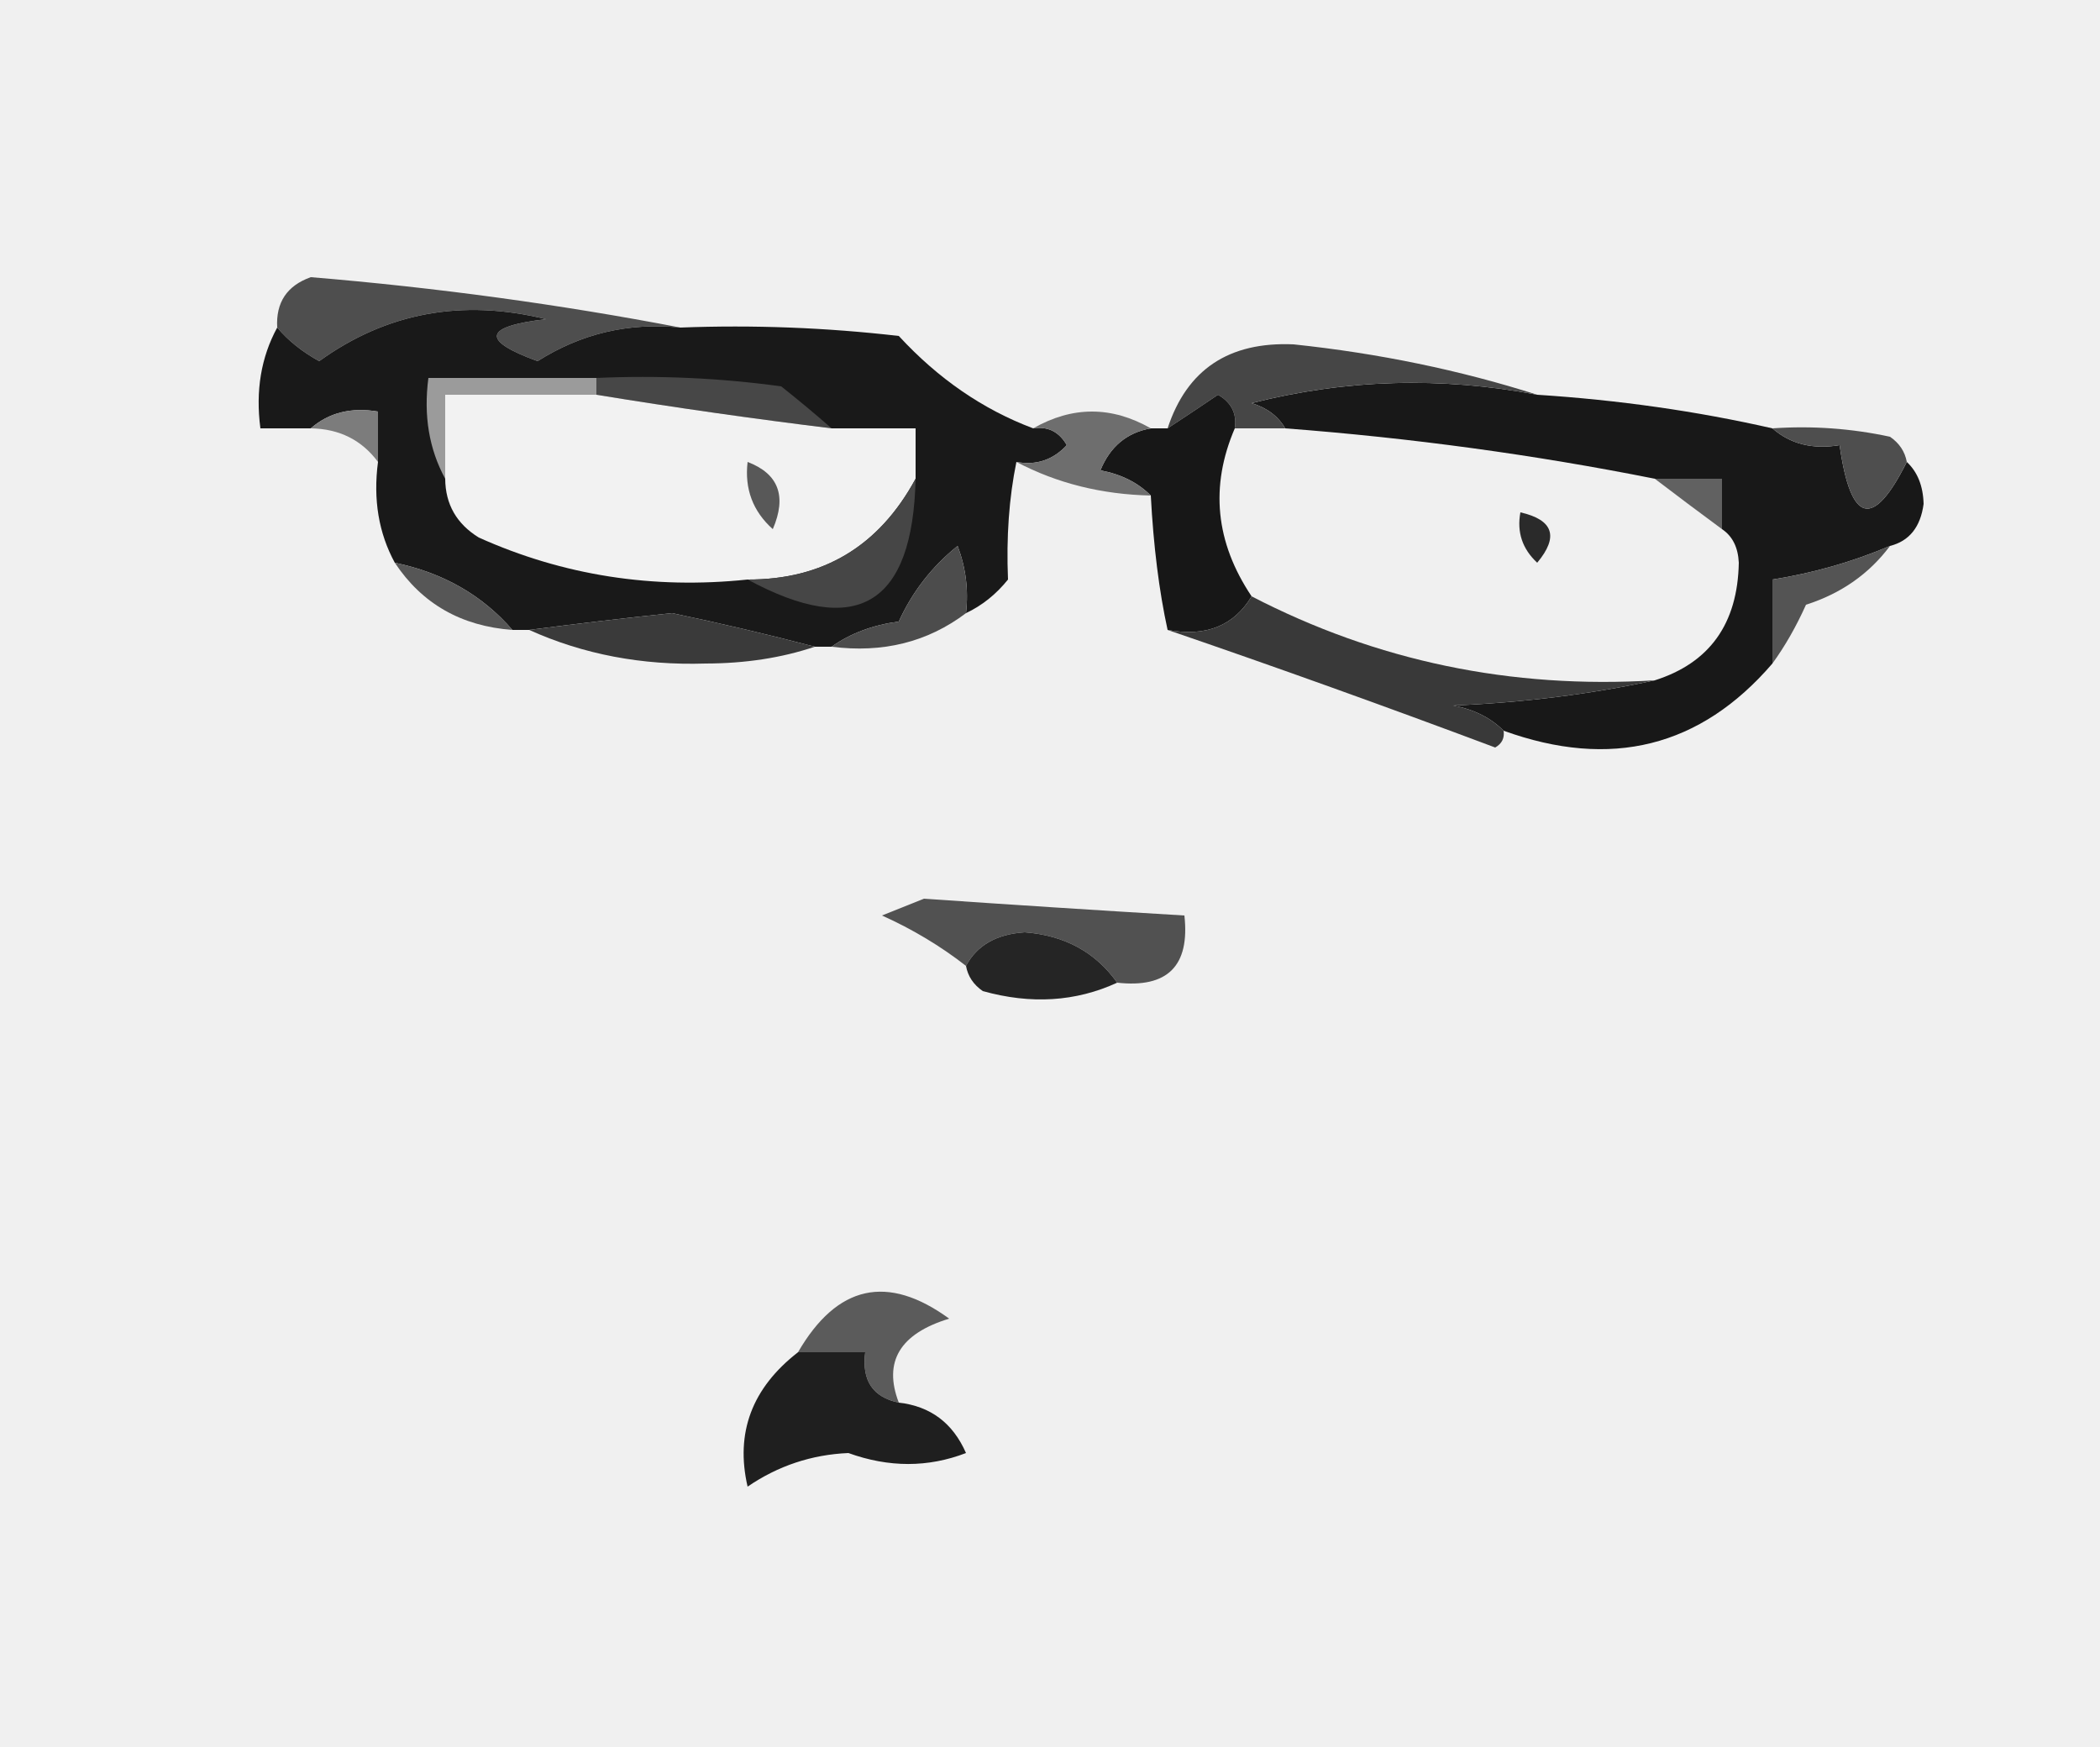
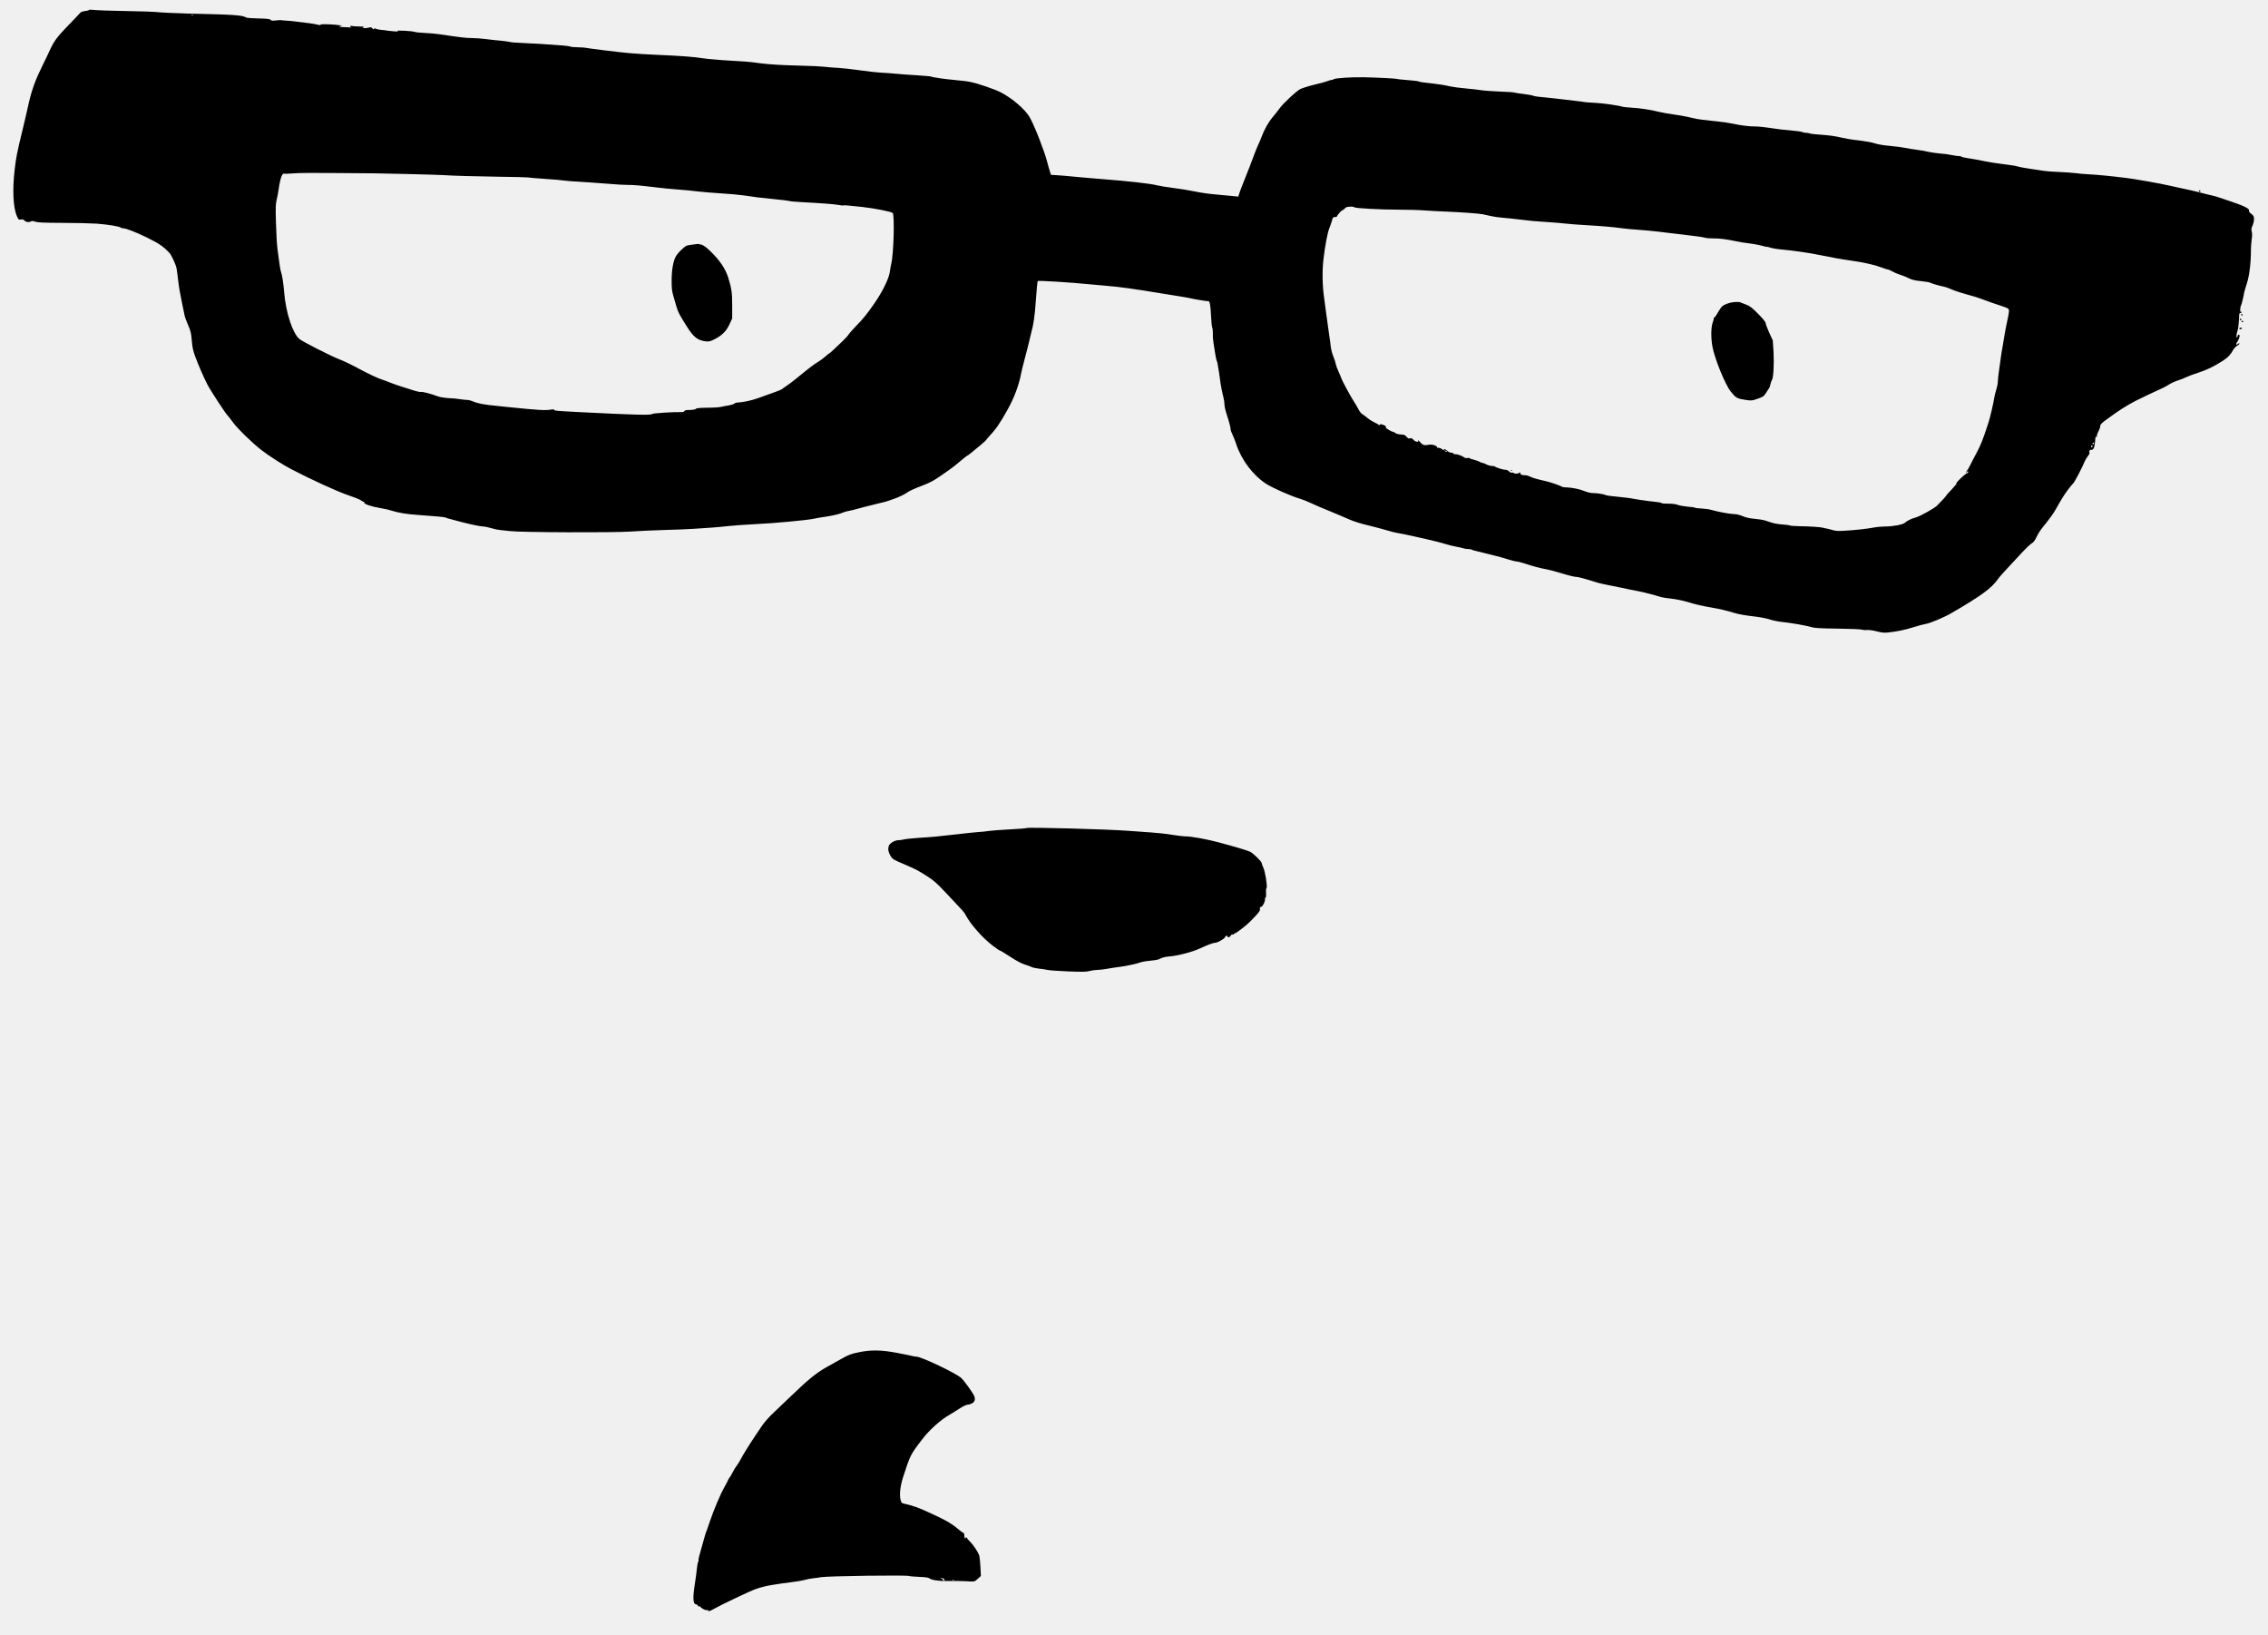
- <svg xmlns="http://www.w3.org/2000/svg" cursor="crosshair" style="shape-rendering:geometricPrecision; text-rendering:geometricPrecision; image-rendering:optimizeQuality; fill-rule:evenodd; clip-rule:evenodd;zoom: 1;" height="104px" width="125px" version="1.1">
-   <g>
-     <path style="opacity:1" fill="#4e4e4e" d="M 40.5,19.5 C 37.428,19.188 34.595,19.854 32,21.5C 28.61,20.268 28.777,19.434 32.5,19C 27.506,17.774 23.006,18.607 19,21.5C 17.989,20.944 17.156,20.278 16.5,19.5C 16.415,18.005 17.081,17.005 18.5,16.5C 26.006,17.124 33.339,18.124 40.5,19.5 Z" />
-   </g>
-   <g>
-     <path d="M40.5,19.5 C44.846,19.334 49.179,19.501 53.5,20 C55.843,22.544 58.51,24.378 61.5,25.5 C62.376,25.369 63.043,25.702 63.5,26.5 C62.675,27.386 61.675,27.719 60.5,27.5 C60.062,29.638 59.895,31.971 60,34.5 C59.292,35.381 58.458,36.047 57.5,36.5 C57.657,35.127 57.49,33.793 57,32.5 C55.471,33.729 54.304,35.229 53.5,37 C51.942,37.21 50.609,37.71 49.5,38.5 C49.167,38.5 48.833,38.5 48.5,38.5 C45.72,37.771 42.887,37.104 40,36.5 C37.152,36.798 34.319,37.131 31.5,37.5 C31.167,37.5 30.833,37.5 30.5,37.5 C28.708,35.431 26.374,34.097 23.5,33.5 C22.539,31.735 22.205,29.735 22.5,27.5 C22.5,26.5 22.5,25.5 22.5,24.5 C20.901,24.232 19.568,24.566 18.5,25.5 C17.5,25.5 16.5,25.5 15.5,25.5 C15.205,23.265 15.539,21.265 16.5,19.5 C17.156,20.278 17.989,20.944 19,21.5 C23.006,18.607 27.506,17.774 32.5,19 C28.777,19.434 28.61,20.268 32,21.5 C34.595,19.854 37.428,19.188 40.5,19.5 " style="opacity:1" fill="#191919" />
-   </g>
-   <g>
-     <path style="opacity:1" fill="#474747" d="M 35.5,23.5 C 35.5,23.167 35.5,22.833 35.5,22.5C 39.182,22.335 42.848,22.501 46.5,23C 47.571,23.852 48.571,24.685 49.5,25.5C 44.817,24.926 40.15,24.26 35.5,23.5 Z" />
-   </g>
-   <g>
-     <path style="opacity:1" fill="#181818" d="M 91.5,23.5 C 96.353,23.813 101.02,24.479 105.5,25.5C 106.568,26.434 107.901,26.768 109.5,26.5C 110.16,31.182 111.493,31.515 113.5,27.5C 114.139,28.097 114.472,28.93 114.5,30C 114.316,31.376 113.649,32.209 112.5,32.5C 110.263,33.449 107.929,34.116 105.5,34.5C 105.5,36.167 105.5,37.833 105.5,39.5C 101.22,44.478 95.887,45.811 89.5,43.5C 88.737,42.732 87.737,42.232 86.5,42C 90.688,41.824 94.688,41.324 98.5,40.5C 101.766,39.463 103.433,37.13 103.5,33.5C 103.457,32.584 103.124,31.917 102.5,31.5C 102.5,30.5 102.5,29.5 102.5,28.5C 101.167,28.5 99.833,28.5 98.5,28.5C 91.323,27.07 83.99,26.07 76.5,25.5C 76.082,24.778 75.416,24.278 74.5,24C 80.097,22.576 85.764,22.41 91.5,23.5 Z" />
-   </g>
-   <g>
-     <path style="opacity:1" fill="#464646" d="M 91.5,23.5 C 85.764,22.41 80.097,22.576 74.5,24C 75.416,24.278 76.082,24.778 76.5,25.5C 75.5,25.5 74.5,25.5 73.5,25.5C 73.631,24.624 73.297,23.957 72.5,23.5C 71.482,24.192 70.482,24.859 69.5,25.5C 70.649,21.997 73.149,20.331 77,20.5C 82.063,21.033 86.897,22.033 91.5,23.5 Z" />
-   </g>
-   <g>
-     <path d="M35.5,23.5 C40.15,24.26 44.817,24.926 49.5,25.5 C51.167,25.5 52.833,25.5 54.5,25.5 C54.5,26.5 54.5,27.5 54.5,28.5 C52.326,32.516 48.993,34.516 44.5,34.5 C38.859,35.091 33.526,34.258 28.5,32 C27.177,31.184 26.511,30.017 26.5,28.5 C26.5,26.833 26.5,25.167 26.5,23.5 C29.5,23.5 32.5,23.5 35.5,23.5 " style="opacity:1" fill="#f2f2f2" />
-   </g>
-   <g>
-     <path style="opacity:1" fill="#7c7c7c" d="M 18.5,25.5 C 19.568,24.566 20.901,24.232 22.5,24.5C 22.5,25.5 22.5,26.5 22.5,27.5C 21.533,26.194 20.199,25.527 18.5,25.5 Z" />
-   </g>
-   <g>
-     <path style="opacity:1" fill="#9b9b9b" d="M 35.5,22.5 C 35.5,22.833 35.5,23.167 35.5,23.5C 32.5,23.5 29.5,23.5 26.5,23.5C 26.5,25.167 26.5,26.833 26.5,28.5C 25.539,26.735 25.205,24.735 25.5,22.5C 28.833,22.5 32.167,22.5 35.5,22.5 Z" />
-   </g>
-   <g>
-     <path style="opacity:1" fill="#171717" d="M 73.5,25.5 C 72.014,28.955 72.347,32.288 74.5,35.5C 73.448,37.256 71.781,37.923 69.5,37.5C 68.993,35.182 68.66,32.516 68.5,29.5C 67.737,28.732 66.737,28.232 65.5,28C 66.078,26.583 67.078,25.75 68.5,25.5C 68.833,25.5 69.167,25.5 69.5,25.5C 70.482,24.859 71.482,24.192 72.5,23.5C 73.297,23.957 73.631,24.624 73.5,25.5 Z" />
-   </g>
-   <g>
-     <path style="opacity:1" fill="#6e6e6e" d="M 61.5,25.5 C 63.833,24.167 66.167,24.167 68.5,25.5C 67.078,25.75 66.078,26.583 65.5,28C 66.737,28.232 67.737,28.732 68.5,29.5C 65.572,29.435 62.905,28.768 60.5,27.5C 61.675,27.719 62.675,27.386 63.5,26.5C 63.043,25.703 62.376,25.369 61.5,25.5 Z" />
-   </g>
-   <g />
-   <g>
-     <path style="opacity:1" fill="#4e4e4e" d="M 105.5,25.5 C 107.857,25.337 110.19,25.503 112.5,26C 113.056,26.383 113.389,26.883 113.5,27.5C 111.493,31.515 110.16,31.182 109.5,26.5C 107.901,26.768 106.568,26.434 105.5,25.5 Z" />
-   </g>
-   <g>
-     <path style="opacity:1" fill="#585858" d="M 44.5,27.5 C 46.344,28.204 46.844,29.537 46,31.5C 44.812,30.437 44.312,29.103 44.5,27.5 Z" />
-   </g>
-   <g>
-     <path style="opacity:1" fill="#616161" d="M 98.5,28.5 C 99.833,28.5 101.167,28.5 102.5,28.5C 102.5,29.5 102.5,30.5 102.5,31.5C 101.128,30.488 99.795,29.488 98.5,28.5 Z" />
-   </g>
-   <g>
-     <path style="opacity:1" fill="#2a2a2a" d="M 90.5,30.5 C 92.465,30.948 92.798,31.948 91.5,33.5C 90.614,32.675 90.281,31.675 90.5,30.5 Z" />
-   </g>
-   <g>
-     <path style="opacity:1" fill="#464646" d="M 54.5,28.5 C 54.334,36.018 51,38.018 44.5,34.5C 48.993,34.516 52.326,32.516 54.5,28.5 Z" />
-   </g>
-   <g>
-     <path style="opacity:1" fill="#565656" d="M 23.5,33.5 C 26.374,34.097 28.708,35.431 30.5,37.5C 27.454,37.275 25.121,35.942 23.5,33.5 Z" />
-   </g>
-   <g>
-     <path style="opacity:1" fill="#545454" d="M 112.5,32.5 C 111.257,34.164 109.59,35.331 107.5,36C 106.915,37.302 106.249,38.469 105.5,39.5C 105.5,37.833 105.5,36.167 105.5,34.5C 107.929,34.116 110.263,33.449 112.5,32.5 Z" />
-   </g>
-   <g>
-     <path style="opacity:1" fill="#4c4c4c" d="M 57.5,36.5 C 55.22,38.223 52.553,38.889 49.5,38.5C 50.608,37.71 51.942,37.21 53.5,37C 54.304,35.229 55.471,33.729 57,32.5C 57.49,33.793 57.657,35.127 57.5,36.5 Z" />
-   </g>
-   <g>
-     <path style="opacity:1" fill="#393939" d="M 74.5,35.5 C 81.946,39.358 89.946,41.025 98.5,40.5C 94.688,41.324 90.688,41.824 86.5,42C 87.737,42.232 88.737,42.732 89.5,43.5C 89.565,43.938 89.399,44.272 89,44.5C 82.43,42.035 75.93,39.701 69.5,37.5C 71.781,37.923 73.448,37.256 74.5,35.5 Z" />
-   </g>
-   <g>
-     <path style="opacity:1" fill="#3a3a3a" d="M 48.5,38.5 C 46.527,39.163 44.361,39.496 42,39.5C 38.218,39.621 34.718,38.954 31.5,37.5C 34.319,37.131 37.152,36.798 40,36.5C 42.887,37.104 45.72,37.771 48.5,38.5 Z" />
-   </g>
-   <g>
-     <path style="opacity:1" fill="#515151" d="M 66.5,58.5 C 65.209,56.685 63.376,55.685 61,55.5C 59.319,55.608 58.152,56.275 57.5,57.5C 55.986,56.32 54.319,55.32 52.5,54.5C 53.333,54.167 54.167,53.833 55,53.5C 60.027,53.849 65.193,54.182 70.5,54.5C 70.833,57.5 69.5,58.833 66.5,58.5 Z" />
-   </g>
-   <g>
-     <path style="opacity:1" fill="#252525" d="M 66.5,58.5 C 64.034,59.634 61.367,59.801 58.5,59C 57.944,58.617 57.611,58.117 57.5,57.5C 58.152,56.275 59.319,55.608 61,55.5C 63.376,55.685 65.209,56.685 66.5,58.5 Z" />
-   </g>
-   <g>
-     <path style="opacity:1" fill="#5b5b5b" d="M 53.5,83.5 C 51.952,83.179 51.285,82.179 51.5,80.5C 50.167,80.5 48.833,80.5 47.5,80.5C 49.826,76.492 52.826,75.826 56.5,78.5C 53.564,79.394 52.564,81.061 53.5,83.5 Z" />
-   </g>
-   <g>
-     <path style="opacity:1" fill="#1f1f1f" d="M 47.5,80.5 C 48.833,80.5 50.167,80.5 51.5,80.5C 51.285,82.179 51.952,83.179 53.5,83.5C 55.384,83.712 56.717,84.712 57.5,86.5C 55.242,87.37 52.909,87.37 50.5,86.5C 48.312,86.594 46.312,87.261 44.5,88.5C 43.759,85.294 44.759,82.627 47.5,80.5 Z" />
+ <svg xmlns="http://www.w3.org/2000/svg" version="1.0" width="2921pt" height="2105pt" viewBox="0 0 2921 2105" preserveAspectRatio="xMidYMid meet">
+   <style>
+ g {
+     fill: black;
+ }
+ @media (prefers-color-scheme: dark) {
+     g {
+         fill: white;
+     }
+ }
+ </style>
+   <g transform="translate(0,2105) scale(0.1,-0.1)" stroke="none">
+     <path d="M1145 20921 c-2 -5 -26 -11 -52 -14 -33 -3 -53 -12 -66 -29 -11 -12 -78 -84 -151 -158 -141 -145 -183 -203 -236 -320 -18 -41 -59 -127 -91 -190 -89 -179 -139 -314 -178 -485 -11 -49 -27 -119 -35 -155 -8 -36 -28 -121 -45 -190 -72 -295 -83 -353 -101 -505 -32 -268 -21 -499 28 -609 20 -45 24 -48 51 -43 21 4 34 1 46 -13 19 -21 55 -26 84 -11 12 7 31 5 57 -4 30 -11 109 -14 344 -15 168 0 368 -5 445 -10 145 -11 293 -35 310 -51 5 -5 19 -9 30 -9 39 0 162 -48 312 -121 150 -74 206 -112 285 -196 27 -29 81 -145 92 -199 3 -16 13 -87 21 -159 8 -71 29 -193 46 -270 16 -77 33 -156 36 -175 3 -19 23 -75 45 -125 34 -78 41 -105 48 -201 7 -87 17 -131 44 -205 39 -105 106 -261 156 -359 35 -69 234 -375 261 -400 9 -8 39 -47 68 -87 59 -81 246 -264 366 -357 101 -79 274 -189 390 -250 259 -134 601 -291 727 -332 75 -25 147 -54 161 -64 14 -11 30 -20 36 -20 6 0 11 -4 11 -10 0 -23 82 -51 225 -76 44 -7 100 -20 125 -29 79 -26 201 -47 330 -55 246 -18 359 -28 371 -35 6 -4 25 -11 43 -15 17 -5 76 -20 131 -35 141 -37 272 -65 310 -65 18 0 64 -10 101 -21 38 -12 92 -23 119 -25 28 -2 84 -8 125 -13 124 -17 1332 -22 1550 -6 102 7 295 16 430 20 135 3 306 10 380 15 74 5 176 12 225 15 50 3 153 13 230 21 77 8 228 19 335 24 233 10 687 52 760 70 19 5 94 18 165 28 72 11 155 30 185 42 30 12 64 23 75 25 38 6 111 24 225 56 63 17 151 39 195 49 44 9 91 22 105 27 14 6 50 18 80 28 66 22 144 60 185 90 17 13 94 48 172 77 121 47 160 68 272 147 141 98 140 98 240 182 36 31 71 58 77 60 7 2 29 18 50 36 22 18 73 60 114 94 41 34 79 68 83 76 4 7 20 25 34 41 90 95 138 165 240 347 84 151 145 312 173 460 6 33 23 101 36 150 26 91 80 310 116 465 10 47 23 135 28 195 25 328 30 379 37 386 10 8 431 -18 658 -41 50 -5 149 -14 220 -20 179 -14 353 -39 755 -105 52 -9 147 -24 211 -34 64 -11 125 -21 135 -25 11 -3 35 -8 54 -11 19 -3 61 -10 92 -15 32 -6 63 -9 69 -8 19 5 30 -50 36 -187 3 -71 10 -141 16 -155 5 -14 9 -50 8 -82 -2 -31 2 -83 8 -115 5 -32 15 -94 22 -138 7 -44 15 -84 19 -90 4 -5 11 -30 14 -55 4 -25 11 -67 16 -95 4 -27 13 -86 18 -130 6 -45 20 -116 31 -160 12 -43 21 -98 21 -122 0 -23 12 -77 26 -120 33 -101 54 -179 54 -204 0 -11 11 -41 24 -67 13 -26 33 -78 46 -117 68 -208 219 -408 390 -517 87 -55 320 -158 435 -191 28 -8 91 -33 140 -56 50 -24 162 -72 250 -107 88 -36 198 -83 245 -104 50 -23 149 -54 240 -75 85 -21 196 -50 245 -65 50 -16 113 -31 140 -35 28 -4 77 -14 110 -21 33 -7 141 -31 240 -53 99 -23 214 -51 255 -65 41 -13 107 -29 145 -36 39 -7 80 -16 93 -21 13 -5 40 -9 60 -9 21 0 42 -4 47 -8 6 -5 37 -14 70 -21 33 -7 89 -21 125 -31 36 -10 90 -23 120 -30 30 -7 95 -25 145 -41 49 -16 101 -29 116 -29 15 0 81 -18 146 -39 65 -22 159 -47 208 -56 50 -8 140 -31 200 -50 123 -37 195 -55 226 -55 12 0 67 -14 122 -30 56 -17 123 -37 148 -45 26 -7 87 -21 135 -30 49 -9 127 -25 174 -35 47 -11 121 -26 165 -34 76 -14 174 -37 240 -56 17 -5 55 -16 85 -25 30 -9 98 -20 151 -25 54 -6 144 -24 200 -41 111 -34 183 -50 319 -74 105 -18 180 -36 290 -69 49 -15 145 -32 226 -41 82 -9 174 -25 218 -39 42 -14 102 -27 134 -31 153 -16 340 -49 417 -72 38 -11 118 -16 335 -18 157 -2 296 -8 310 -13 14 -5 43 -7 65 -5 23 3 78 -5 125 -17 65 -17 99 -20 145 -15 118 12 224 35 331 69 60 19 129 37 154 41 56 8 237 84 333 140 381 221 517 321 597 435 22 33 70 86 310 343 52 56 109 110 126 119 22 12 41 37 62 80 16 35 45 83 65 108 109 136 156 201 183 250 72 129 106 184 158 254 31 40 62 79 70 85 15 12 121 216 146 281 8 19 26 50 42 69 19 24 24 38 18 47 -11 12 15 42 26 31 4 -3 13 1 21 9 14 14 19 35 27 109 2 17 4 36 4 43 1 7 7 10 14 6 7 -4 8 -3 4 4 -4 7 4 35 18 63 15 28 26 61 26 75 0 19 20 39 93 91 145 106 225 158 352 226 44 24 293 142 343 163 24 10 67 33 95 51 29 19 80 42 114 53 34 10 83 30 110 43 26 13 95 39 153 57 108 34 205 81 320 155 66 43 102 82 133 142 9 17 33 41 54 54 21 13 31 25 24 27 -7 2 -17 -2 -22 -9 -4 -7 -11 -10 -16 -6 -4 4 -2 16 5 25 32 45 47 102 26 102 -8 0 -14 -6 -14 -14 0 -8 -5 -18 -11 -21 -11 -8 -5 50 11 95 8 21 17 119 19 198 1 13 7 22 16 22 8 0 15 5 15 11 0 5 -5 7 -11 3 -12 -7 -8 63 4 83 7 10 34 123 41 169 2 12 18 64 34 115 32 98 52 262 52 427 0 42 5 105 10 140 7 41 7 75 1 98 -8 28 -6 43 9 77 11 23 20 61 20 84 0 36 -5 46 -35 69 -25 19 -34 32 -30 45 8 23 -73 62 -260 124 -77 26 -147 49 -155 52 -8 3 -22 7 -30 8 -8 1 -62 14 -120 29 -58 16 -145 37 -195 48 -49 11 -108 23 -130 28 -22 5 -80 18 -130 29 -121 28 -460 88 -565 100 -201 25 -363 40 -470 46 -63 3 -146 10 -185 16 -38 5 -128 11 -200 14 -71 2 -173 10 -225 18 -52 9 -140 22 -195 30 -55 8 -112 20 -126 25 -15 6 -91 18 -170 27 -79 9 -193 27 -254 40 -60 13 -150 29 -198 36 -48 7 -90 16 -93 21 -3 4 -18 8 -34 8 -16 0 -59 6 -97 14 -37 8 -106 17 -153 20 -46 4 -109 13 -140 20 -30 8 -95 20 -145 26 -49 6 -121 18 -160 26 -38 8 -124 19 -191 25 -66 5 -147 18 -180 28 -61 20 -132 32 -289 51 -49 6 -115 17 -145 25 -89 22 -178 34 -290 41 -58 4 -115 10 -128 15 -13 5 -37 9 -53 9 -17 0 -39 5 -49 10 -10 6 -79 15 -152 21 -73 5 -189 19 -258 31 -69 11 -161 20 -204 20 -44 -1 -131 8 -195 19 -64 12 -138 26 -166 31 -27 4 -115 15 -195 23 -80 8 -165 19 -190 24 -25 5 -76 17 -115 26 -38 9 -119 23 -180 31 -60 8 -146 23 -190 34 -114 28 -245 48 -357 54 -53 3 -102 8 -110 11 -42 16 -260 47 -358 51 -63 3 -124 7 -135 10 -11 3 -58 9 -105 14 -47 5 -119 13 -160 19 -41 5 -100 12 -130 15 -206 20 -250 25 -266 34 -11 5 -66 15 -124 22 -57 6 -109 15 -115 18 -5 4 -89 9 -185 13 -96 4 -204 11 -240 17 -36 6 -126 16 -200 23 -74 6 -164 18 -200 26 -79 18 -157 30 -230 38 -132 14 -155 17 -177 26 -13 5 -80 13 -148 18 -69 5 -128 12 -132 14 -10 6 -235 18 -425 22 -157 4 -378 -11 -393 -26 -5 -5 -17 -9 -27 -9 -9 0 -32 -6 -50 -14 -18 -8 -94 -29 -168 -46 -74 -18 -157 -44 -185 -58 -55 -30 -222 -186 -265 -248 -16 -22 -56 -74 -91 -115 -56 -67 -108 -161 -144 -259 -7 -19 -24 -60 -39 -91 -14 -31 -36 -85 -49 -120 -14 -35 -43 -113 -66 -174 -23 -60 -57 -146 -75 -190 -18 -44 -41 -104 -51 -134 l-17 -53 -57 6 c-31 3 -108 10 -171 16 -155 13 -237 25 -350 48 -52 11 -167 30 -255 41 -88 11 -185 27 -215 35 -84 22 -361 53 -720 81 -107 8 -262 22 -345 30 -82 8 -184 17 -224 19 l-75 4 -17 54 c-9 29 -24 80 -32 113 -36 140 -159 455 -223 571 -56 102 -229 251 -379 327 -82 41 -291 112 -384 131 -36 8 -124 19 -196 25 -71 7 -155 16 -185 21 -30 6 -69 12 -87 14 -17 2 -36 7 -41 10 -5 3 -83 10 -173 16 -90 5 -213 14 -274 20 -60 6 -148 12 -195 14 -47 2 -168 16 -270 30 -102 15 -230 29 -285 32 -55 2 -134 9 -175 14 -41 5 -185 12 -320 15 -214 5 -388 15 -498 29 -18 2 -70 9 -115 15 -45 5 -140 13 -212 16 -71 4 -146 8 -165 10 -19 2 -73 6 -120 10 -47 3 -110 10 -140 15 -110 18 -283 31 -608 45 -118 5 -236 12 -337 21 -106 8 -556 64 -565 69 -4 2 -47 5 -96 6 -49 1 -93 5 -99 9 -5 4 -48 10 -95 14 -220 17 -377 27 -510 32 -80 2 -158 9 -175 14 -16 4 -64 11 -105 15 -41 3 -126 12 -188 20 -62 8 -149 15 -193 15 -75 0 -145 8 -399 46 -58 9 -154 18 -214 20 -60 3 -116 9 -125 13 -9 5 -68 12 -131 15 -78 4 -107 2 -90 -4 18 -7 7 -8 -40 -4 -67 6 -115 11 -115 14 0 0 -23 3 -52 5 -29 2 -61 9 -72 14 -14 8 -21 8 -25 -2 -3 -8 -9 -6 -20 7 -13 16 -21 18 -48 10 -18 -5 -44 -8 -58 -6 -23 4 -24 5 -5 13 13 5 -10 8 -62 8 -45 1 -88 4 -97 7 -9 3 -16 1 -16 -4 0 -6 6 -12 13 -15 6 -2 3 -3 -8 -1 -11 2 -54 4 -95 5 -51 1 -66 3 -45 8 l30 7 -26 7 c-49 13 -249 21 -249 10 0 -8 -12 -8 -37 -1 -21 6 -69 14 -108 19 -38 4 -108 13 -155 19 -47 7 -110 13 -140 14 -30 2 -59 4 -65 6 -5 2 -37 1 -69 -3 -39 -5 -62 -4 -66 3 -10 16 -43 20 -180 23 -69 2 -131 6 -138 11 -50 31 -149 38 -732 51 -173 4 -378 14 -440 21 -25 3 -160 8 -300 10 -260 4 -459 11 -517 18 -18 3 -35 1 -38 -3z m1342 -67 c-3 -3 -12 -4 -19 -1 -8 3 -5 6 6 6 11 1 17 -2 13 -5z m2333 -2036 c132 -1 829 -18 890 -23 118 -8 426 -17 725 -21 182 -2 346 -6 365 -9 19 -3 103 -11 185 -16 204 -15 213 -15 270 -23 54 -7 67 -8 340 -25 99 -7 227 -16 285 -21 58 -6 146 -10 195 -11 94 0 167 -7 375 -32 69 -9 193 -21 275 -27 83 -6 200 -17 260 -25 61 -7 196 -19 300 -25 105 -6 235 -18 290 -26 152 -23 225 -32 410 -50 94 -9 175 -19 180 -22 6 -4 71 -10 145 -14 267 -14 436 -27 489 -37 29 -6 57 -9 61 -6 7 4 48 1 245 -20 159 -18 374 -60 392 -78 26 -27 13 -527 -18 -652 -5 -22 -14 -70 -19 -107 -12 -87 -97 -260 -203 -411 -88 -127 -142 -194 -219 -272 -49 -50 -97 -104 -107 -120 -10 -17 -45 -55 -77 -86 -33 -30 -83 -79 -113 -107 -30 -29 -57 -52 -60 -52 -3 0 -26 -18 -50 -40 -25 -22 -65 -52 -90 -67 -53 -30 -123 -84 -285 -217 -39 -32 -96 -75 -126 -95 -30 -20 -57 -39 -60 -43 -5 -7 -114 -47 -315 -118 -90 -31 -188 -51 -271 -55 -6 0 -18 -6 -27 -13 -8 -7 -39 -17 -68 -22 -30 -4 -75 -13 -101 -19 -25 -6 -88 -11 -140 -11 -139 -1 -178 -5 -186 -15 -7 -10 -48 -15 -110 -15 -19 0 -35 -6 -38 -14 -4 -10 -19 -14 -47 -13 -89 3 -362 -14 -368 -24 -11 -18 -227 -12 -974 26 -255 13 -295 17 -288 28 4 7 -9 8 -43 2 -77 -12 -156 -7 -569 35 -55 6 -116 12 -135 14 -160 16 -240 31 -297 57 -24 10 -58 19 -76 19 -18 0 -58 4 -88 9 -30 6 -95 12 -146 14 -51 3 -111 12 -135 20 -103 38 -206 65 -229 60 -13 -2 -55 7 -94 20 -38 13 -104 34 -145 46 -41 12 -113 37 -160 56 -47 19 -94 36 -105 39 -41 12 -173 73 -270 126 -122 66 -197 102 -284 137 -107 42 -463 223 -504 257 -87 70 -176 341 -197 601 -9 115 -27 229 -41 265 -9 25 -17 77 -45 290 -8 63 -17 219 -20 345 -6 191 -4 240 9 291 9 34 21 101 28 150 6 49 20 112 30 140 16 43 23 51 42 47 12 -2 67 1 122 5 55 5 287 7 515 4 228 -2 462 -4 520 -4z m12622 -437 c5 -13 343 -31 572 -31 110 0 261 -4 335 -10 75 -5 192 -12 261 -14 215 -9 433 -25 485 -35 28 -5 79 -17 115 -25 36 -8 101 -17 145 -20 44 -3 134 -13 200 -21 171 -21 201 -23 380 -35 88 -6 194 -14 235 -20 41 -5 161 -14 265 -20 193 -11 327 -22 469 -41 43 -6 137 -14 210 -19 72 -5 185 -16 251 -24 66 -8 163 -20 215 -26 230 -26 357 -43 378 -51 13 -5 62 -9 109 -9 86 0 157 -9 288 -36 75 -15 88 -17 209 -33 43 -6 102 -18 131 -26 29 -9 57 -15 61 -14 5 1 16 0 24 -4 36 -13 111 -26 185 -32 110 -9 341 -42 450 -65 148 -31 303 -59 420 -75 182 -26 303 -54 402 -91 34 -13 68 -24 76 -24 8 0 35 -11 58 -25 24 -14 72 -34 106 -45 34 -10 84 -30 112 -45 38 -19 77 -28 151 -35 55 -5 110 -15 121 -21 24 -12 104 -36 172 -50 26 -5 78 -24 115 -41 37 -16 119 -43 182 -59 63 -16 160 -46 215 -68 55 -21 145 -53 200 -70 55 -17 108 -37 117 -45 19 -14 17 -35 -17 -191 -9 -38 -22 -113 -31 -165 -8 -52 -19 -120 -25 -150 -6 -30 -15 -86 -20 -125 -5 -38 -16 -116 -24 -172 -8 -56 -15 -119 -15 -141 0 -21 -9 -65 -19 -98 -11 -32 -22 -79 -26 -104 -10 -69 -54 -258 -76 -325 -73 -222 -96 -281 -151 -384 -34 -64 -73 -138 -86 -166 -14 -27 -31 -58 -40 -68 -8 -9 -12 -20 -9 -24 4 -3 7 -1 7 5 0 7 5 12 10 12 17 0 11 -18 -7 -25 -28 -9 -146 -122 -135 -129 5 -3 -24 -39 -64 -81 -40 -41 -70 -75 -67 -75 5 0 -72 -84 -118 -130 -38 -37 -222 -140 -277 -154 -56 -15 -109 -41 -139 -68 -26 -24 -153 -48 -259 -48 -40 0 -105 -6 -145 -14 -83 -16 -237 -33 -381 -41 -71 -5 -108 -2 -145 9 -26 8 -61 17 -78 20 -16 2 -37 7 -45 10 -23 8 -182 19 -305 20 -60 1 -115 5 -122 9 -7 4 -49 10 -95 13 -46 3 -108 13 -138 23 -30 10 -72 23 -92 30 -20 6 -79 16 -130 20 -64 6 -112 16 -155 35 -39 16 -81 26 -111 26 -48 0 -201 28 -297 55 -27 8 -84 15 -125 17 -41 2 -77 6 -80 10 -3 4 -44 10 -90 13 -47 4 -105 14 -130 23 -29 11 -74 17 -125 16 -44 0 -82 3 -85 7 -6 8 -37 13 -185 29 -49 6 -121 17 -160 24 -60 12 -115 19 -328 41 -20 2 -42 7 -47 10 -17 10 -112 26 -153 25 -36 -1 -79 9 -137 32 -48 20 -146 39 -205 41 -33 1 -62 4 -65 7 -12 13 -150 61 -215 75 -105 23 -169 42 -203 59 -17 9 -44 16 -61 16 -41 0 -61 9 -61 28 0 12 -3 13 -12 4 -14 -14 -64 -16 -72 -3 -3 5 -14 7 -24 4 -10 -2 -26 5 -36 16 -11 12 -31 21 -46 21 -29 0 -120 28 -134 41 -6 5 -25 9 -43 9 -18 0 -50 9 -70 20 -21 11 -45 20 -53 20 -9 0 -24 6 -35 14 -11 7 -44 19 -72 26 -29 6 -53 15 -53 19 0 4 -14 6 -30 3 -19 -3 -38 2 -48 11 -21 18 -91 42 -114 38 -10 -1 -18 3 -18 8 0 6 -12 11 -28 11 -15 0 -39 11 -55 26 -23 21 -31 23 -42 14 -9 -8 -15 -8 -15 -2 0 12 -56 33 -64 25 -3 -4 -6 -1 -6 5 0 22 -64 43 -106 35 -56 -12 -80 -6 -108 28 -23 27 -44 40 -31 19 3 -5 0 -10 -7 -9 -22 1 -49 14 -51 24 -1 6 -8 9 -14 9 -7 -1 -10 3 -6 9 4 6 -4 7 -22 3 -23 -6 -32 -2 -50 20 -17 22 -30 27 -73 29 -31 2 -60 9 -71 19 -10 9 -24 16 -32 16 -17 1 -91 45 -90 54 2 19 -2 23 -35 35 -29 10 -38 11 -44 1 -5 -8 -10 -9 -14 -1 -4 6 -28 20 -54 31 -26 12 -67 38 -92 59 -25 21 -55 43 -68 50 -12 6 -34 35 -48 64 -15 29 -39 71 -55 94 -36 52 -154 270 -164 303 -4 14 -21 52 -36 86 -16 33 -31 76 -35 95 -3 19 -15 57 -26 84 -23 55 -37 111 -42 166 -2 20 -6 54 -10 75 -21 144 -36 251 -46 329 -6 50 -17 135 -25 190 -24 162 -28 352 -10 505 21 180 52 343 77 405 11 27 26 70 33 95 10 39 15 45 38 45 15 -1 27 4 27 10 0 11 55 75 65 75 6 0 28 17 48 37 14 14 104 17 109 4z m9528 -3041 c0 -5 -4 -10 -10 -10 -5 0 -10 5 -10 10 0 6 5 10 10 10 6 0 10 -4 10 -10z m-24 -47 c-10 -10 -19 5 -10 18 6 11 8 11 12 0 2 -7 1 -15 -2 -18z m-8316 -53 c8 -5 11 -10 5 -10 -5 0 -17 5 -25 10 -8 5 -10 10 -5 10 6 0 17 -5 25 -10z" />
+     <path d="M8912 17899 c-70 -8 -77 -11 -130 -60 -32 -28 -67 -70 -79 -93 -34 -63 -53 -177 -53 -312 0 -100 4 -134 25 -205 14 -46 32 -108 40 -137 17 -59 38 -99 128 -242 88 -140 142 -183 242 -195 46 -6 59 -3 121 28 93 48 150 104 190 193 l34 73 0 168 c0 170 -8 221 -53 364 -36 111 -109 219 -224 330 -55 54 -90 80 -118 88 -22 6 -42 10 -45 10 -3 -1 -38 -5 -78 -10z" />
+     <path d="M22335 17160 c-63 -6 -127 -29 -158 -58 -10 -9 -34 -45 -54 -79 -19 -35 -40 -63 -46 -63 -5 0 -8 -2 -5 -6 3 -3 -3 -27 -13 -55 -23 -60 -25 -196 -5 -309 28 -156 163 -488 235 -580 68 -85 81 -93 195 -110 70 -10 82 -10 138 10 83 29 93 34 117 72 11 18 28 43 36 55 9 12 18 28 19 35 8 37 20 74 27 84 19 24 29 202 21 355 l-10 155 -46 100 c-25 56 -46 111 -46 123 0 15 -33 55 -97 120 -81 81 -108 102 -158 120 -33 12 -67 26 -75 29 -8 4 -42 5 -75 2z" />
+     <path d="M19458 14993 c7 -3 16 -2 19 1 4 3 -2 6 -13 5 -11 0 -14 -3 -6 -6z" />
+     <path d="M28320 18590 c0 -5 5 -10 10 -10 6 0 10 5 10 10 0 6 -4 10 -10 10 -5 0 -10 -4 -10 -10z" />
+     <path d="M28866 16995 c4 -8 8 -15 10 -15 2 0 4 7 4 15 0 8 -4 15 -10 15 -5 0 -7 -7 -4 -15z" />
+     <path d="M28850 16934 c0 -8 5 -12 10 -9 6 4 8 11 5 16 -9 14 -15 11 -15 -7z" />
+     <path d="M28870 16910 c0 -5 5 -10 10 -10 6 0 10 5 10 10 0 6 -4 10 -10 10 -5 0 -10 -4 -10 -10z" />
+     <path d="M28840 16820 c0 -5 6 -10 14 -10 8 0 18 5 21 10 3 6 -3 10 -14 10 -12 0 -21 -4 -21 -10z" />
+     <path d="M13220 10387 c-3 -4 -98 -11 -210 -17 -113 -6 -234 -15 -270 -20 -36 -6 -101 -13 -145 -15 -44 -3 -156 -15 -250 -26 -267 -31 -339 -38 -510 -48 -88 -6 -176 -15 -195 -21 -19 -5 -52 -10 -73 -10 -44 0 -112 -42 -121 -75 -12 -41 -5 -78 21 -122 28 -48 30 -49 223 -132 109 -47 131 -59 245 -131 88 -55 126 -88 250 -220 228 -241 232 -245 250 -280 62 -120 219 -298 351 -398 44 -34 85 -62 91 -62 6 0 66 -36 133 -80 76 -50 147 -88 186 -100 35 -10 76 -25 91 -33 15 -8 60 -17 98 -21 39 -4 86 -11 105 -16 19 -5 137 -14 263 -19 185 -7 237 -7 280 5 28 7 73 14 98 14 26 0 82 6 125 14 44 8 120 20 169 26 86 11 216 39 280 62 17 5 71 14 120 18 61 5 101 14 125 28 23 13 63 22 115 26 113 10 295 58 395 105 95 44 166 71 192 71 29 0 120 52 125 71 5 19 33 27 33 9 0 -18 29 -10 40 11 7 12 18 18 26 15 8 -3 14 -1 14 4 0 6 5 10 12 10 16 0 147 100 199 153 108 109 131 138 126 162 -3 18 1 25 16 27 20 3 57 82 49 106 -2 7 1 12 7 12 6 0 9 22 7 55 -2 30 -1 57 2 60 11 11 10 39 -4 138 -9 55 -24 118 -35 138 -10 21 -19 45 -19 54 0 21 -108 126 -150 147 -38 18 -201 66 -410 122 -155 41 -349 76 -423 76 -29 0 -102 9 -164 19 -61 11 -185 25 -275 31 -90 6 -221 15 -293 21 -251 20 -1303 49 -1315 36z" />
+     <path d="M11055 3635 c-95 -19 -126 -31 -225 -87 -63 -36 -142 -80 -175 -98 -140 -78 -243 -161 -475 -385 -80 -77 -168 -161 -195 -186 -76 -70 -136 -137 -175 -195 -19 -29 -56 -83 -81 -120 -77 -115 -165 -256 -192 -310 -14 -28 -37 -64 -50 -80 -13 -16 -36 -54 -51 -84 -16 -30 -34 -62 -42 -71 -8 -8 -14 -19 -14 -22 0 -4 -22 -46 -49 -95 -50 -86 -141 -302 -186 -437 -13 -38 -31 -90 -40 -115 -10 -25 -21 -58 -26 -75 -4 -16 -17 -61 -28 -100 -49 -167 -59 -210 -54 -218 2 -4 0 -13 -5 -20 -5 -7 -12 -43 -16 -82 -3 -38 -15 -126 -26 -195 -30 -189 -25 -270 16 -270 8 0 17 -7 21 -16 3 -8 12 -13 19 -10 8 3 14 1 14 -3 0 -15 69 -53 81 -45 6 3 15 0 20 -7 7 -11 20 -8 66 19 104 58 477 236 548 260 67 23 144 42 215 53 41 6 100 16 130 20 30 5 96 13 145 19 50 6 110 17 135 24 25 8 72 17 105 21 33 3 83 10 110 15 86 15 1113 29 1135 15 6 -4 63 -8 127 -11 79 -3 122 -9 132 -18 26 -23 120 -37 226 -35 104 1 212 0 304 -6 50 -3 57 0 94 34 l40 36 -6 120 c-3 66 -11 134 -17 150 -17 45 -78 136 -115 171 -17 16 -37 39 -43 50 -6 10 -12 13 -12 7 0 -7 -4 -13 -10 -13 -5 0 -10 16 -10 35 0 19 -5 35 -11 35 -6 0 -36 22 -67 48 -90 76 -170 122 -388 220 -122 56 -200 84 -287 103 -55 12 -57 14 -68 53 -17 64 -5 179 31 291 93 287 95 292 247 490 95 124 235 250 358 320 28 16 83 51 124 77 40 26 84 48 97 48 13 0 39 7 58 16 40 20 51 53 32 99 -17 40 -126 192 -164 228 -63 61 -516 277 -580 277 -13 0 -41 4 -61 10 -20 5 -106 23 -191 39 -200 38 -337 40 -495 6z m1105 -2920 c10 -12 10 -15 -4 -15 -9 0 -16 4 -16 9 0 5 -8 12 -17 14 -14 4 -14 5 3 6 12 0 27 -6 34 -14z m127 -11 c-3 -3 -12 -4 -19 -1 -8 3 -5 6 6 6 11 1 17 -2 13 -5z" />
  </g>
</svg>
